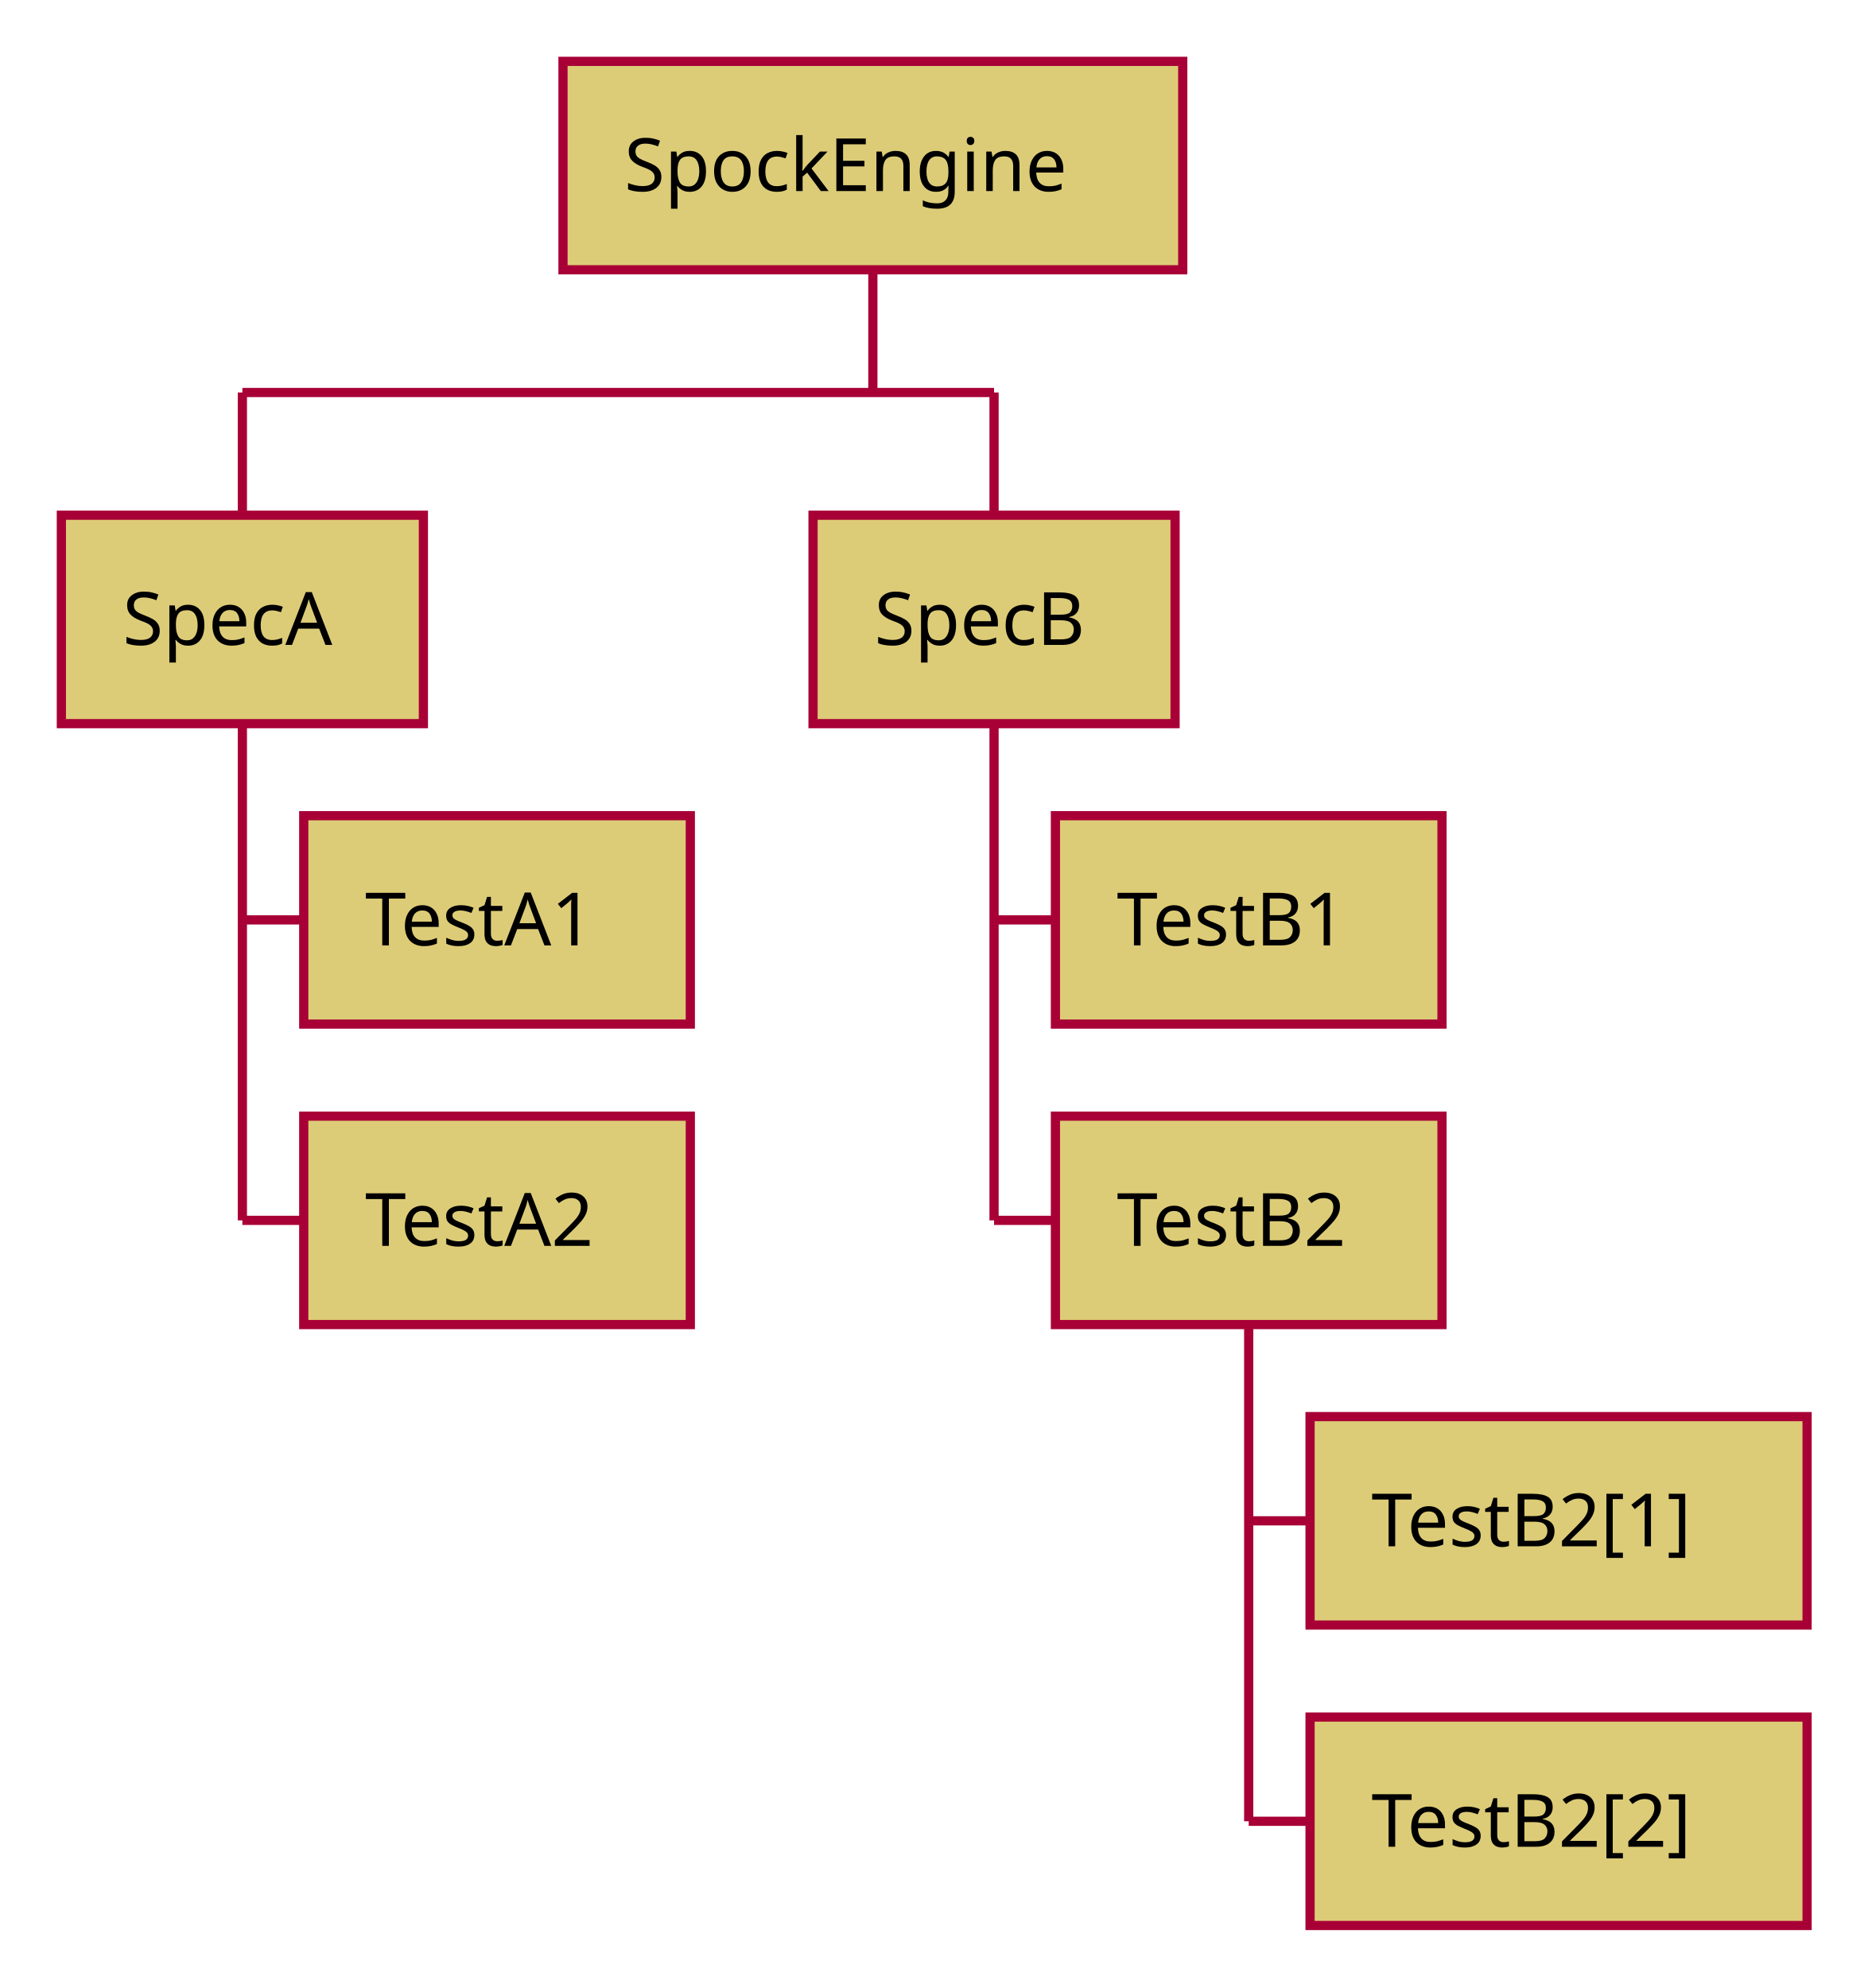
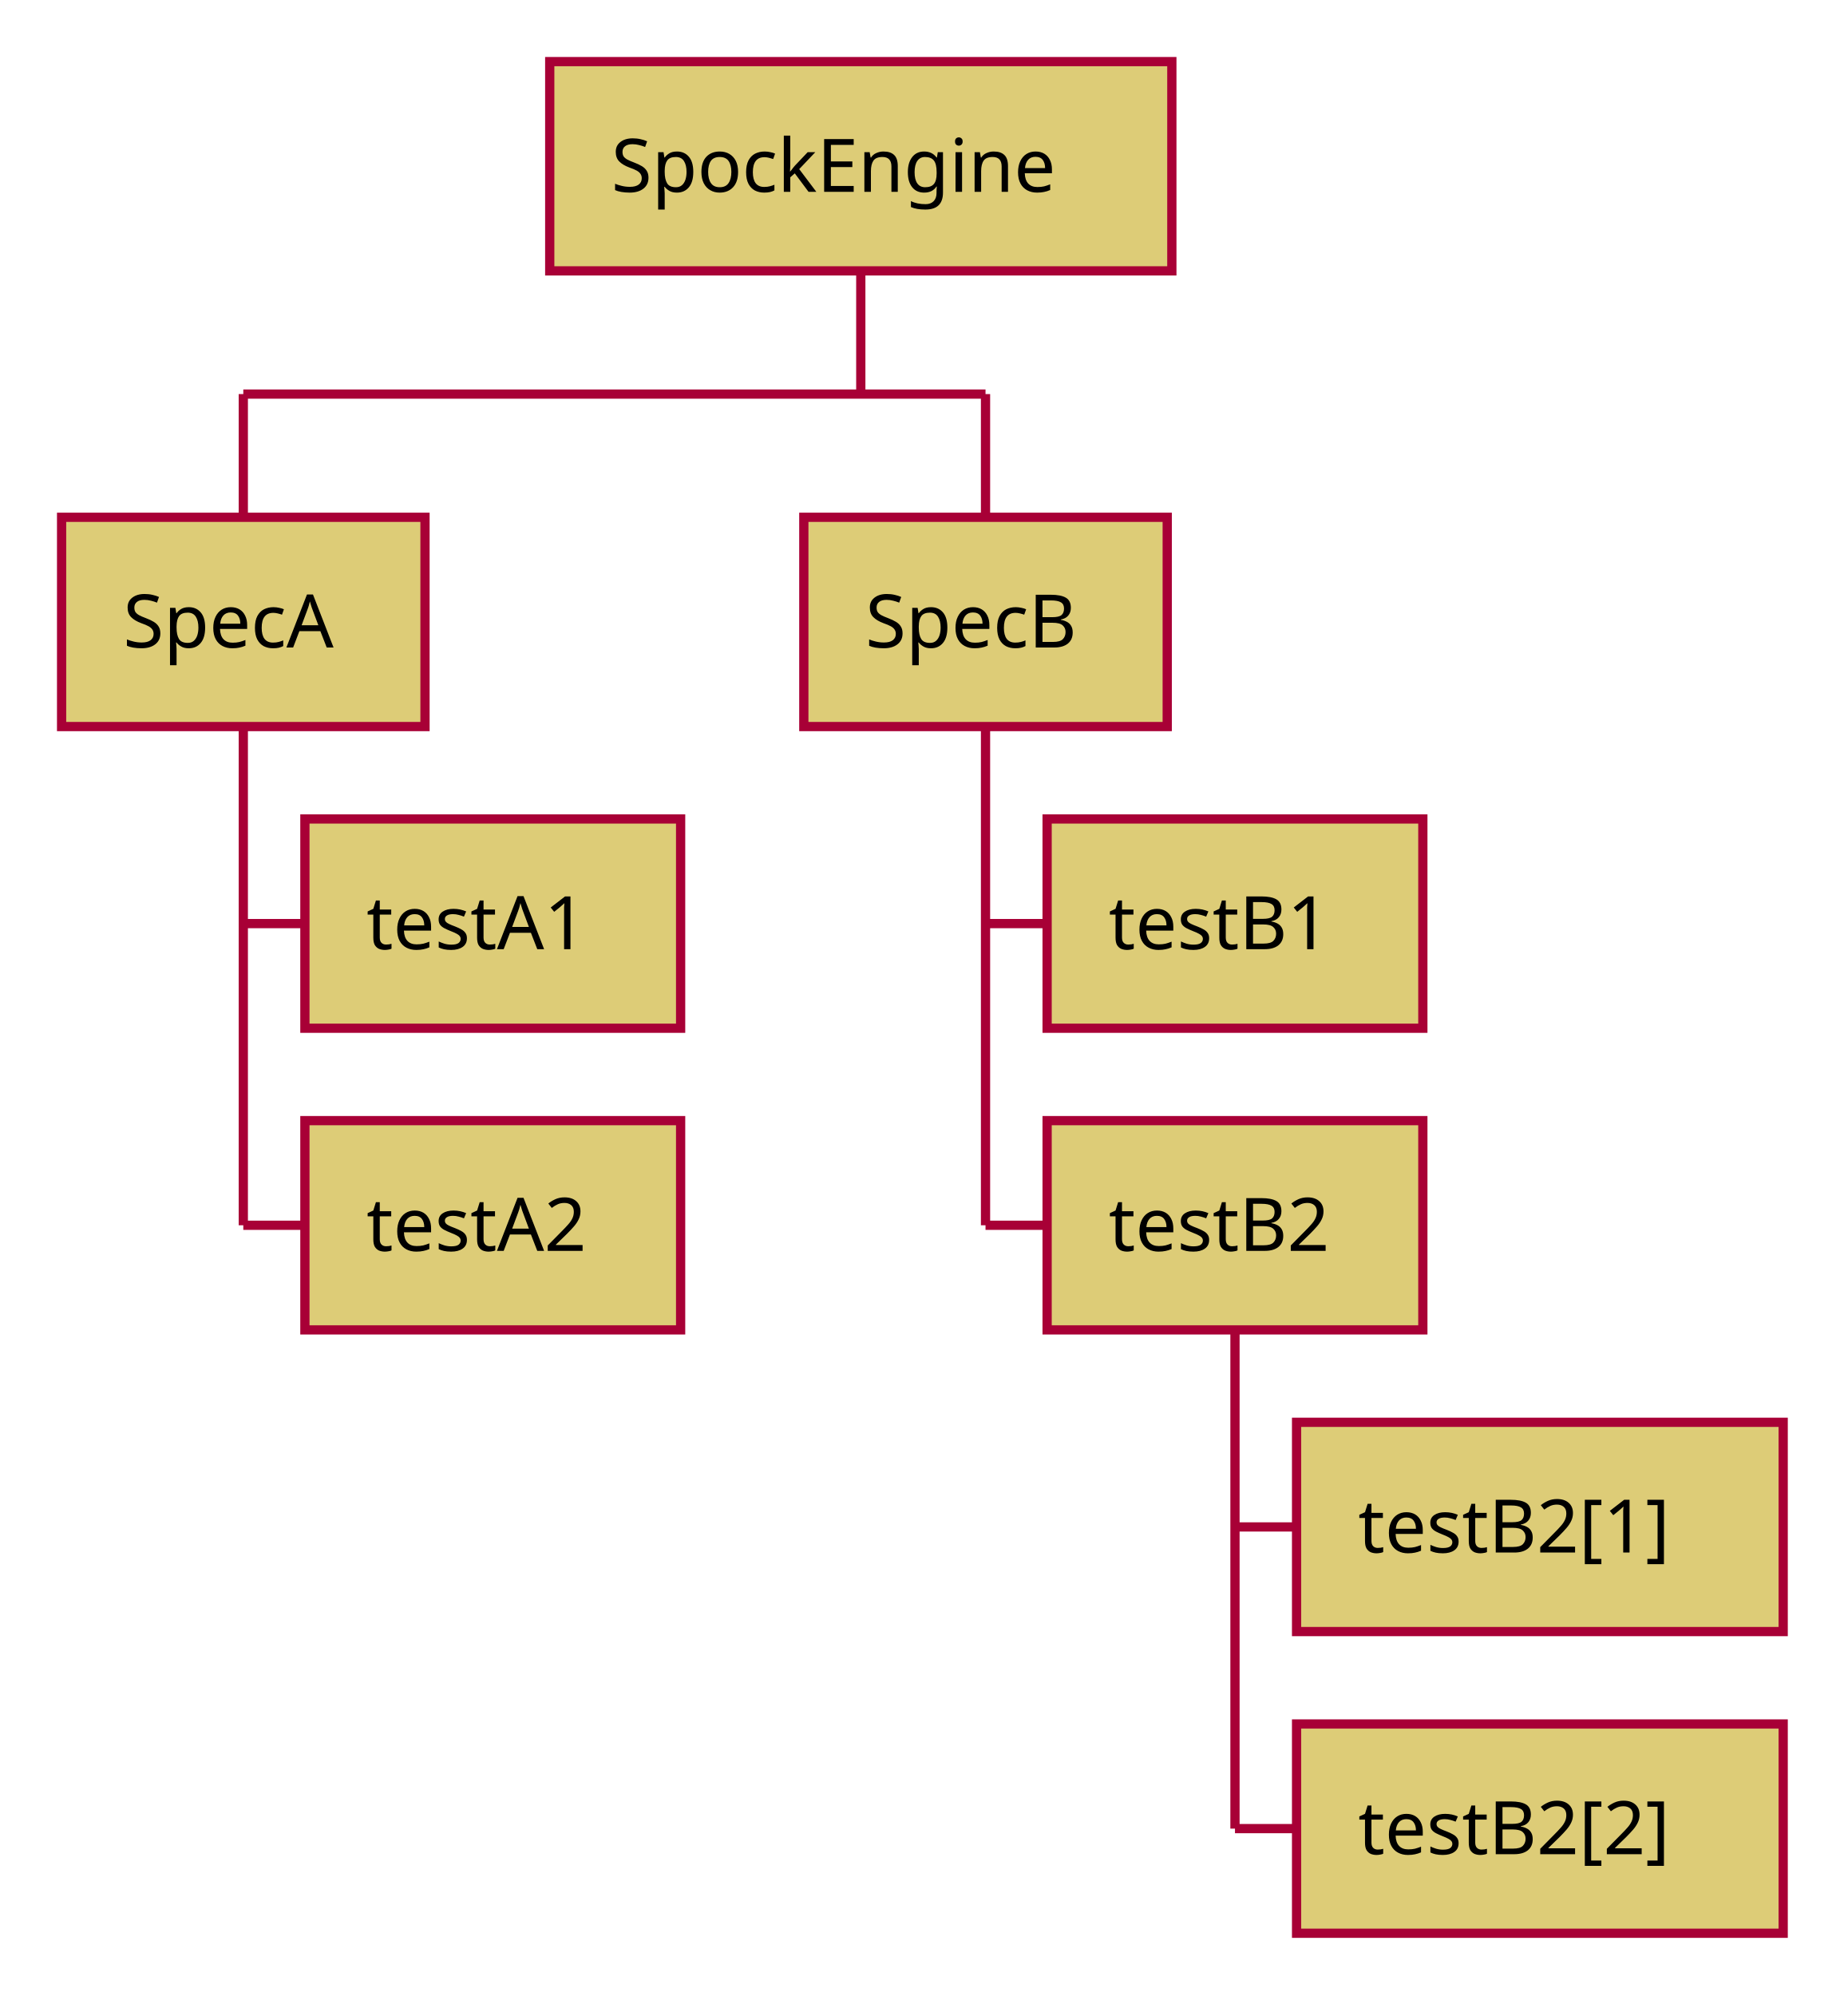
- <svg xmlns="http://www.w3.org/2000/svg" contentScriptType="application/ecmascript" contentStyleType="text/css" height="324px" preserveAspectRatio="none" style="width:305px;height:324px;" version="1.1" viewBox="0 0 305 324" width="305px" zoomAndPan="magnify">
+ <svg xmlns="http://www.w3.org/2000/svg" contentScriptType="application/ecmascript" contentStyleType="text/css" height="324px" preserveAspectRatio="none" style="width:300px;height:324px;" version="1.1" viewBox="0 0 300 324" width="300px" zoomAndPan="magnify">
  <defs />
  <g>
-     <rect fill="#DDCC77" height="33.969" style="stroke: #A80036; stroke-width: 1.5;" width="101" x="91.75" y="10" />
-     <text fill="#000000" font-family="sans-serif" font-size="12" lengthAdjust="spacingAndGlyphs" textLength="81" x="101.75" y="31.139">SpockEngine</text>
-     <line style="stroke: #A80036; stroke-width: 1.5;" x1="142.25" x2="142.25" y1="43.969" y2="63.969" />
+     <rect fill="#DDCC77" height="33.969" style="stroke: #A80036; stroke-width: 1.5;" width="101" x="89.25" y="10" />
+     <text fill="#000000" font-family="sans-serif" font-size="12" lengthAdjust="spacingAndGlyphs" textLength="81" x="99.25" y="31.139">SpockEngine</text>
+     <line style="stroke: #A80036; stroke-width: 1.5;" x1="139.75" x2="139.75" y1="43.969" y2="63.969" />
    <line style="stroke: #A80036; stroke-width: 1.5;" x1="39.5" x2="39.5" y1="63.969" y2="83.969" />
    <rect fill="#DDCC77" height="33.969" style="stroke: #A80036; stroke-width: 1.5;" width="59" x="10" y="83.969" />
    <text fill="#000000" font-family="sans-serif" font-size="12" lengthAdjust="spacingAndGlyphs" textLength="39" x="20" y="105.107">SpecA</text>
    <line style="stroke: #A80036; stroke-width: 1.5;" x1="39.5" x2="49.5" y1="149.922" y2="149.922" />
-     <rect fill="#DDCC77" height="33.969" style="stroke: #A80036; stroke-width: 1.5;" width="63" x="49.5" y="132.938" />
-     <text fill="#000000" font-family="sans-serif" font-size="12" lengthAdjust="spacingAndGlyphs" textLength="43" x="59.5" y="154.076">TestA1</text>
+     <rect fill="#DDCC77" height="33.969" style="stroke: #A80036; stroke-width: 1.5;" width="61" x="49.5" y="132.938" />
+     <text fill="#000000" font-family="sans-serif" font-size="12" lengthAdjust="spacingAndGlyphs" textLength="41" x="59.5" y="154.076">testA1</text>
    <line style="stroke: #A80036; stroke-width: 1.5;" x1="39.5" x2="49.5" y1="198.891" y2="198.891" />
-     <rect fill="#DDCC77" height="33.969" style="stroke: #A80036; stroke-width: 1.5;" width="63" x="49.5" y="181.906" />
-     <text fill="#000000" font-family="sans-serif" font-size="12" lengthAdjust="spacingAndGlyphs" textLength="43" x="59.5" y="203.045">TestA2</text>
+     <rect fill="#DDCC77" height="33.969" style="stroke: #A80036; stroke-width: 1.5;" width="61" x="49.5" y="181.906" />
+     <text fill="#000000" font-family="sans-serif" font-size="12" lengthAdjust="spacingAndGlyphs" textLength="41" x="59.5" y="203.045">testA2</text>
    <line style="stroke: #A80036; stroke-width: 1.5;" x1="39.5" x2="39.5" y1="117.938" y2="198.891" />
-     <line style="stroke: #A80036; stroke-width: 1.5;" x1="162" x2="162" y1="63.969" y2="83.969" />
-     <rect fill="#DDCC77" height="33.969" style="stroke: #A80036; stroke-width: 1.5;" width="59" x="132.5" y="83.969" />
-     <text fill="#000000" font-family="sans-serif" font-size="12" lengthAdjust="spacingAndGlyphs" textLength="39" x="142.5" y="105.107">SpecB</text>
-     <line style="stroke: #A80036; stroke-width: 1.5;" x1="162" x2="172" y1="149.922" y2="149.922" />
-     <rect fill="#DDCC77" height="33.969" style="stroke: #A80036; stroke-width: 1.5;" width="63" x="172" y="132.938" />
-     <text fill="#000000" font-family="sans-serif" font-size="12" lengthAdjust="spacingAndGlyphs" textLength="43" x="182" y="154.076">TestB1</text>
-     <line style="stroke: #A80036; stroke-width: 1.5;" x1="162" x2="172" y1="198.891" y2="198.891" />
-     <rect fill="#DDCC77" height="33.969" style="stroke: #A80036; stroke-width: 1.5;" width="63" x="172" y="181.906" />
-     <text fill="#000000" font-family="sans-serif" font-size="12" lengthAdjust="spacingAndGlyphs" textLength="43" x="182" y="203.045">TestB2</text>
-     <line style="stroke: #A80036; stroke-width: 1.5;" x1="203.5" x2="213.5" y1="247.859" y2="247.859" />
-     <rect fill="#DDCC77" height="33.969" style="stroke: #A80036; stroke-width: 1.5;" width="81" x="213.5" y="230.875" />
-     <text fill="#000000" font-family="sans-serif" font-size="12" lengthAdjust="spacingAndGlyphs" textLength="61" x="223.5" y="252.014">TestB2[1]</text>
-     <line style="stroke: #A80036; stroke-width: 1.5;" x1="203.5" x2="213.5" y1="296.828" y2="296.828" />
-     <rect fill="#DDCC77" height="33.969" style="stroke: #A80036; stroke-width: 1.5;" width="81" x="213.5" y="279.844" />
-     <text fill="#000000" font-family="sans-serif" font-size="12" lengthAdjust="spacingAndGlyphs" textLength="61" x="223.5" y="300.982">TestB2[2]</text>
-     <line style="stroke: #A80036; stroke-width: 1.5;" x1="203.5" x2="203.5" y1="215.875" y2="296.828" />
-     <line style="stroke: #A80036; stroke-width: 1.5;" x1="162" x2="162" y1="117.938" y2="198.891" />
-     <line style="stroke: #A80036; stroke-width: 1.5;" x1="39.5" x2="162" y1="63.969" y2="63.969" />
+     <line style="stroke: #A80036; stroke-width: 1.5;" x1="160" x2="160" y1="63.969" y2="83.969" />
+     <rect fill="#DDCC77" height="33.969" style="stroke: #A80036; stroke-width: 1.5;" width="59" x="130.5" y="83.969" />
+     <text fill="#000000" font-family="sans-serif" font-size="12" lengthAdjust="spacingAndGlyphs" textLength="39" x="140.5" y="105.107">SpecB</text>
+     <line style="stroke: #A80036; stroke-width: 1.5;" x1="160" x2="170" y1="149.922" y2="149.922" />
+     <rect fill="#DDCC77" height="33.969" style="stroke: #A80036; stroke-width: 1.5;" width="61" x="170" y="132.938" />
+     <text fill="#000000" font-family="sans-serif" font-size="12" lengthAdjust="spacingAndGlyphs" textLength="41" x="180" y="154.076">testB1</text>
+     <line style="stroke: #A80036; stroke-width: 1.5;" x1="160" x2="170" y1="198.891" y2="198.891" />
+     <rect fill="#DDCC77" height="33.969" style="stroke: #A80036; stroke-width: 1.5;" width="61" x="170" y="181.906" />
+     <text fill="#000000" font-family="sans-serif" font-size="12" lengthAdjust="spacingAndGlyphs" textLength="41" x="180" y="203.045">testB2</text>
+     <line style="stroke: #A80036; stroke-width: 1.5;" x1="200.5" x2="210.5" y1="247.859" y2="247.859" />
+     <rect fill="#DDCC77" height="33.969" style="stroke: #A80036; stroke-width: 1.5;" width="79" x="210.5" y="230.875" />
+     <text fill="#000000" font-family="sans-serif" font-size="12" lengthAdjust="spacingAndGlyphs" textLength="59" x="220.5" y="252.014">testB2[1]</text>
+     <line style="stroke: #A80036; stroke-width: 1.5;" x1="200.5" x2="210.5" y1="296.828" y2="296.828" />
+     <rect fill="#DDCC77" height="33.969" style="stroke: #A80036; stroke-width: 1.5;" width="79" x="210.5" y="279.844" />
+     <text fill="#000000" font-family="sans-serif" font-size="12" lengthAdjust="spacingAndGlyphs" textLength="59" x="220.5" y="300.982">testB2[2]</text>
+     <line style="stroke: #A80036; stroke-width: 1.5;" x1="200.5" x2="200.5" y1="215.875" y2="296.828" />
+     <line style="stroke: #A80036; stroke-width: 1.5;" x1="160" x2="160" y1="117.938" y2="198.891" />
+     <line style="stroke: #A80036; stroke-width: 1.5;" x1="39.5" x2="160" y1="63.969" y2="63.969" />
  </g>
</svg>
